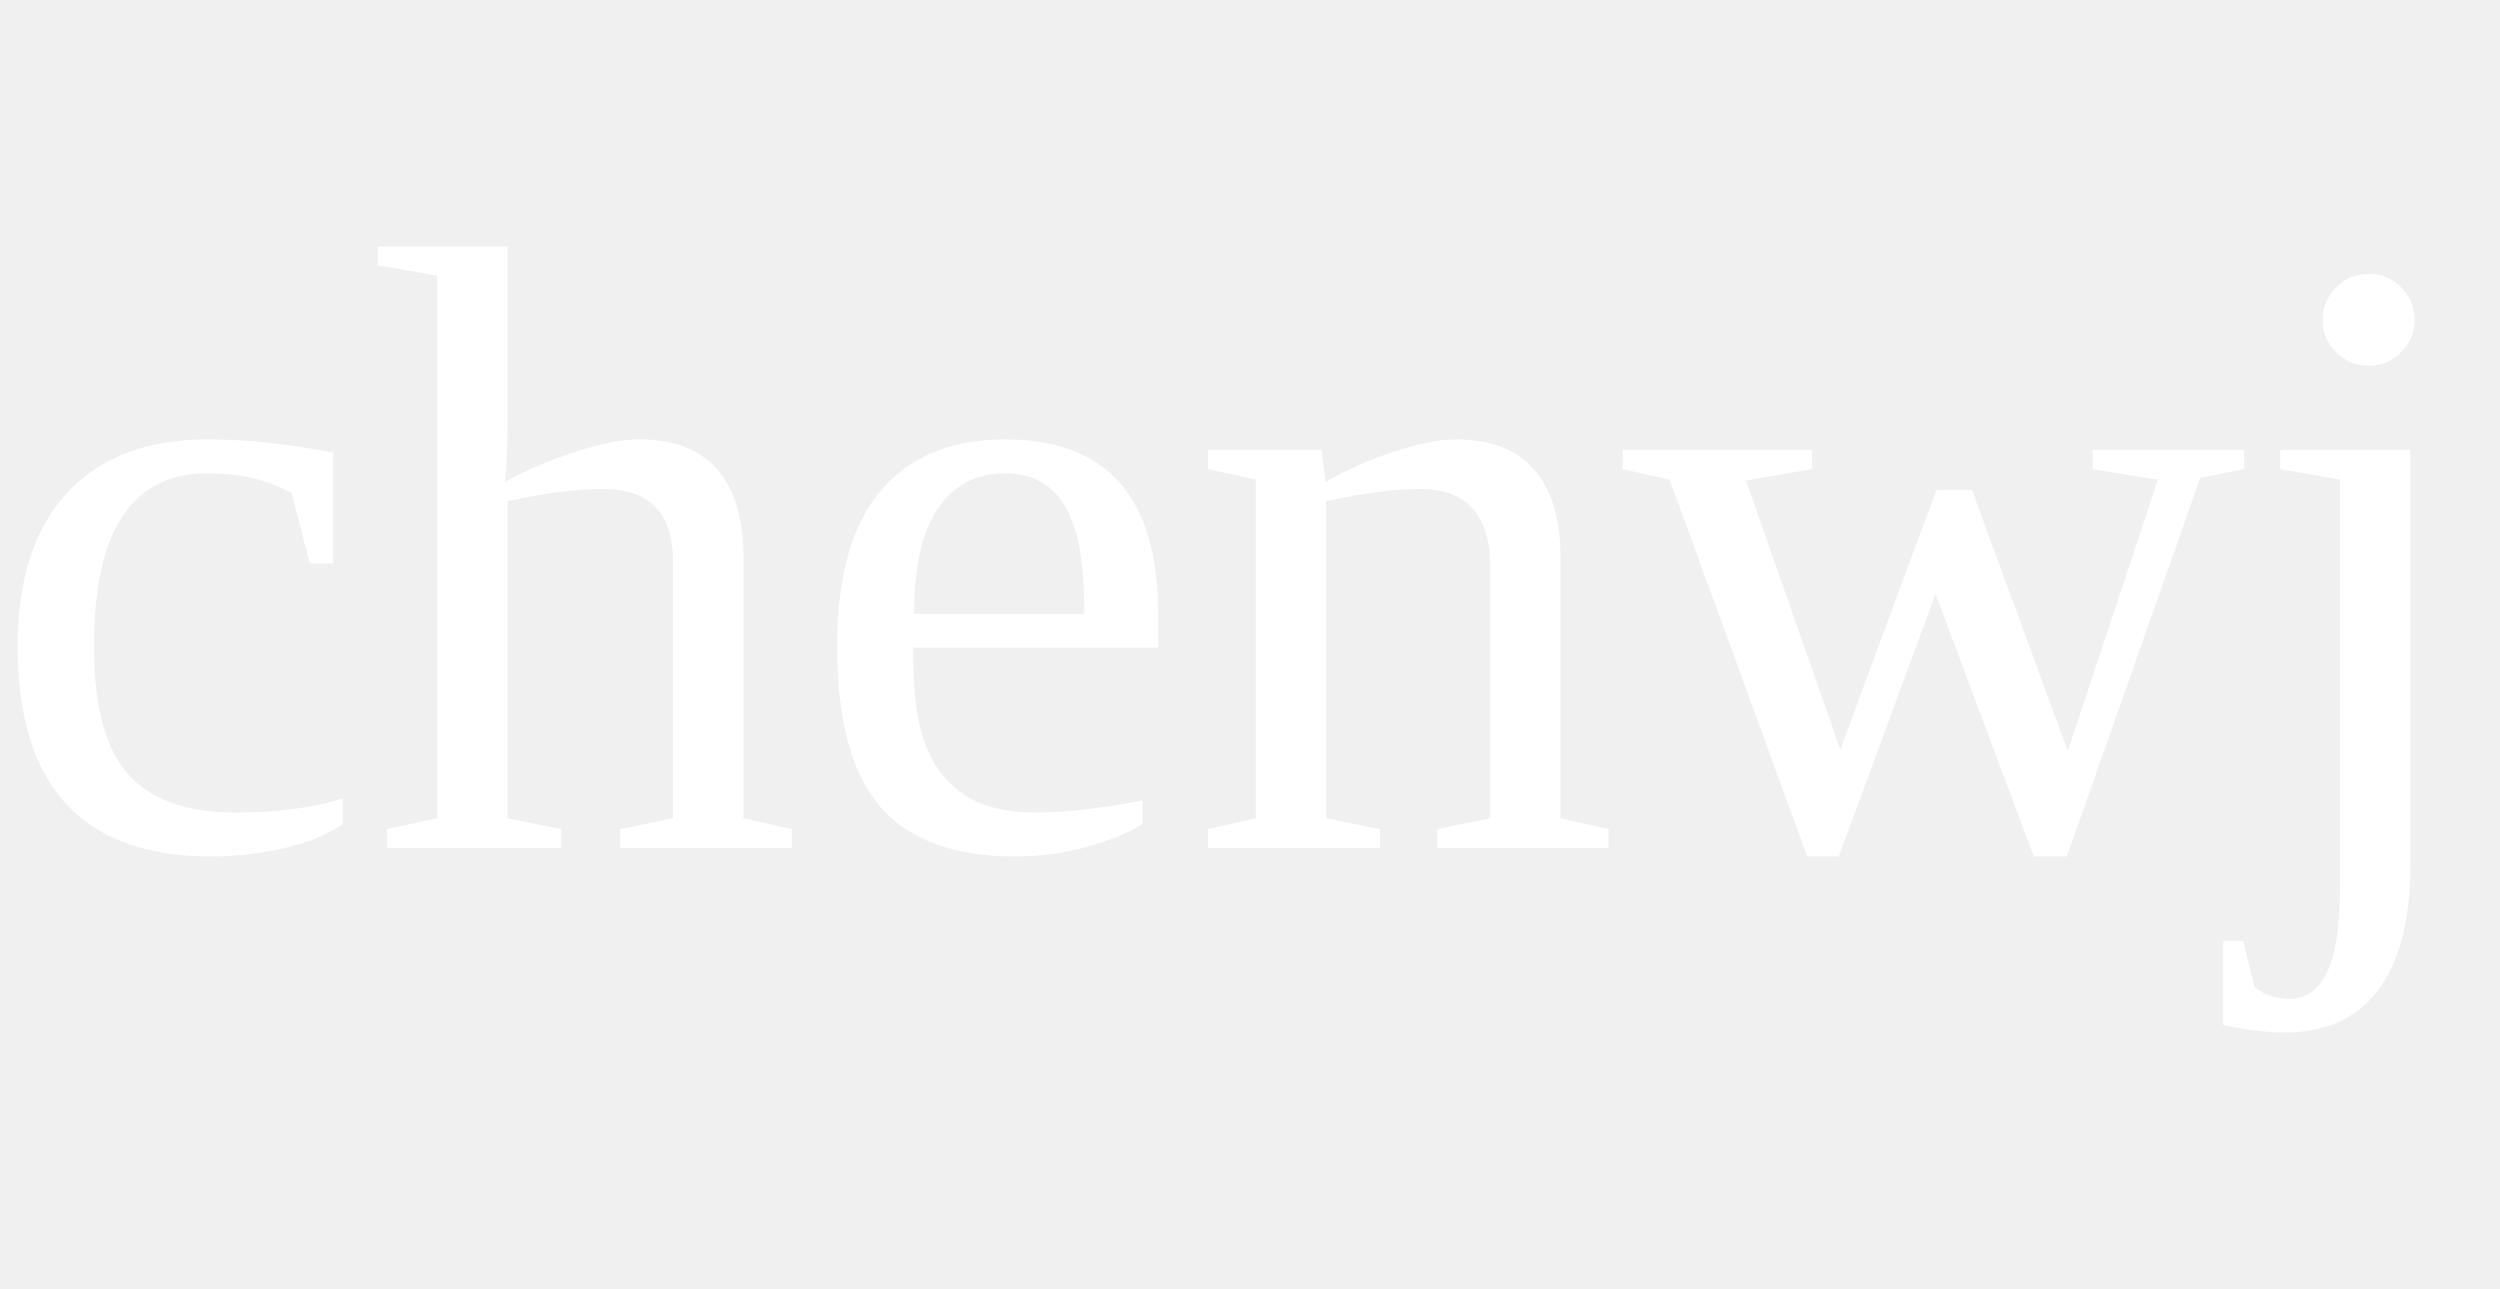
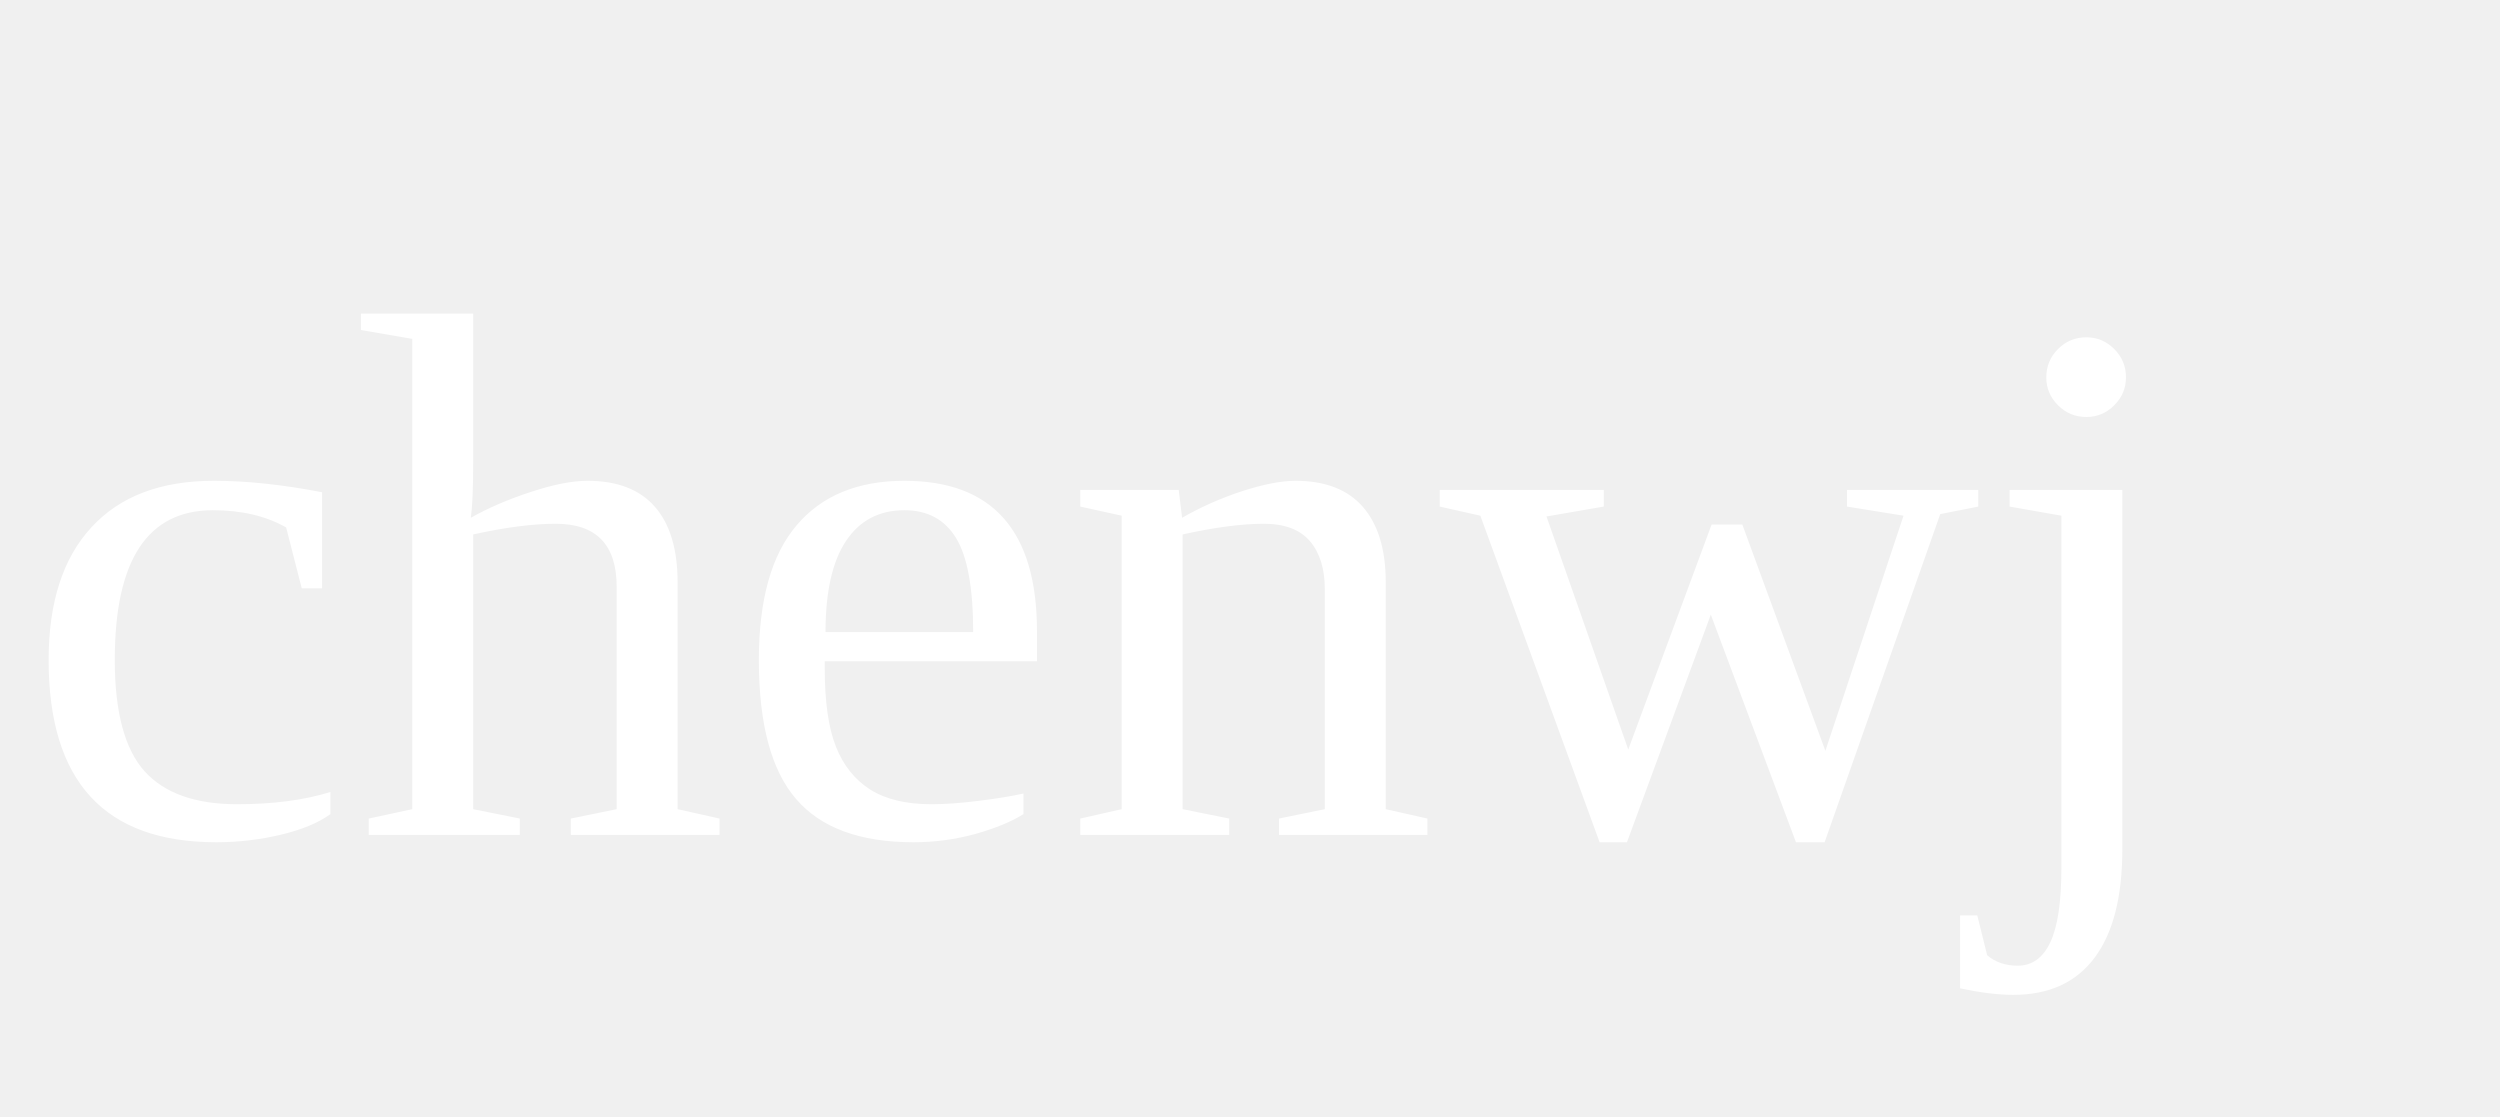
- <svg xmlns="http://www.w3.org/2000/svg" xmlns:xlink="http://www.w3.org/1999/xlink" width="130px" height="67px" viewBox="0 0 99 67" version="1.1">
+ <svg xmlns="http://www.w3.org/2000/svg" xmlns:xlink="http://www.w3.org/1999/xlink" width="150px" height="67px" viewBox="0 0 99 67" version="1.1">
  <defs>
    <filter x="-50%" y="-50%" width="200%" height="200%" filterUnits="objectBoundingBox" id="filter-2">
      <feOffset dx="0" dy="1" in="SourceAlpha" result="shadowOffsetOuter1" />
      <feGaussianBlur stdDeviation="1" in="shadowOffsetOuter1" result="shadowBlurOuter1" />
      <feColorMatrix values="0 0 0 0 0   0 0 0 0 0   0 0 0 0 0  0 0 0 0.236 0" type="matrix" in="shadowBlurOuter1" />
    </filter>
  </defs>
  <g id="logo" stroke="none" stroke-width="1" fill="none" fill-rule="evenodd">
    <g id="Combined-Shape">
      <use transform="matrix(null,null,null,null,null,null)" fill="black" fill-opacity="1" filter="url(#filter-2)" xlink:href="#path-1" />
      <use transform="matrix(null,null,null,null,null,null)" fill="#ffffff" fill-rule="evenodd" xlink:href="#path-1" />
    </g>
  </g>
-   <text font-size="45.1" textLength="127.5" fill="white" x="-16.3" y="44.1">
+   <text font-size="45.1" textLength="145" fill="white" x="-24.3" y="50.1">
        chenwj
    </text>
</svg>
